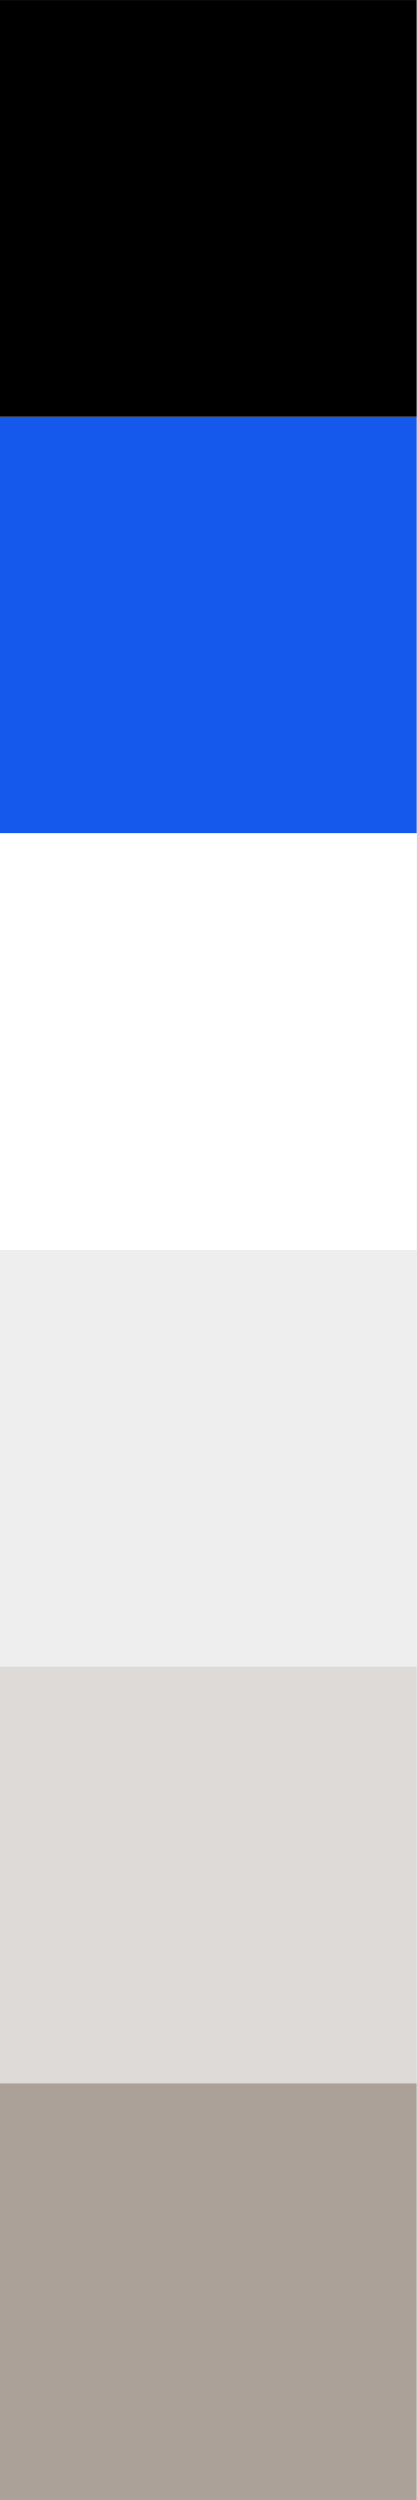
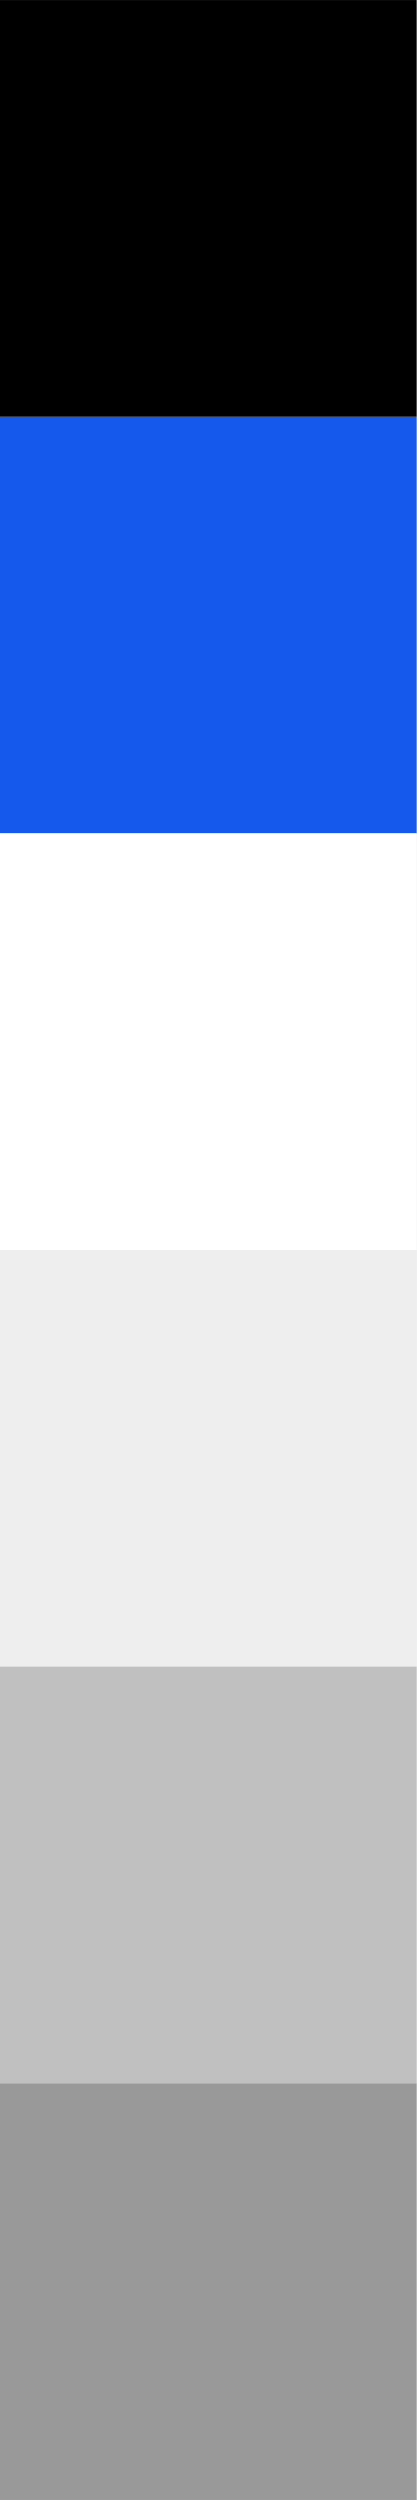
<svg xmlns="http://www.w3.org/2000/svg" width="40.67" height="244.019" viewBox="0 0 10.761 64.563" version="1.1" id="svg5">
  <defs id="defs2" />
  <g id="layer1" transform="translate(-16.6364,-32.99815)">
    <rect style="fill:#1458ec;fill-opacity:1;stroke-width:0.149" id="rect58" width="10.761" height="10.761" x="16.636" y="43.759" />
    <rect style="fill:#000000;fill-opacity:1;stroke-width:0.149" id="rect896" width="10.761" height="10.761" x="16.636" y="32.998" />
    <rect style="fill:#eeeeee;fill-opacity:1;stroke-width:0.149" id="rect1624" width="10.761" height="10.761" x="16.636" y="65.28" />
-     <rect style="fill:#dedad7;fill-opacity:1;stroke-width:0.149" id="rect3804" width="10.761" height="10.761" x="16.636" y="76.04" />
+     <rect style="fill:#c0c0c0;fill-opacity:1;stroke-width:0.149" id="rect3804" width="10.761" height="10.761" x="16.636" y="76.04" />
    <rect style="fill:#ffffff;fill-opacity:1;stroke-width:0.149" id="rect6008" width="10.761" height="10.761" x="16.636" y="54.519" />
-     <rect style="fill:#aca199;fill-opacity:1;stroke-width:0.149" id="rect16183" width="10.761" height="10.761" x="16.636" y="86.801" />
+     <rect style="fill:#999999;fill-opacity:1;stroke-width:0.149" id="rect16183" width="10.761" height="10.761" x="16.636" y="86.801" />
  </g>
</svg>
